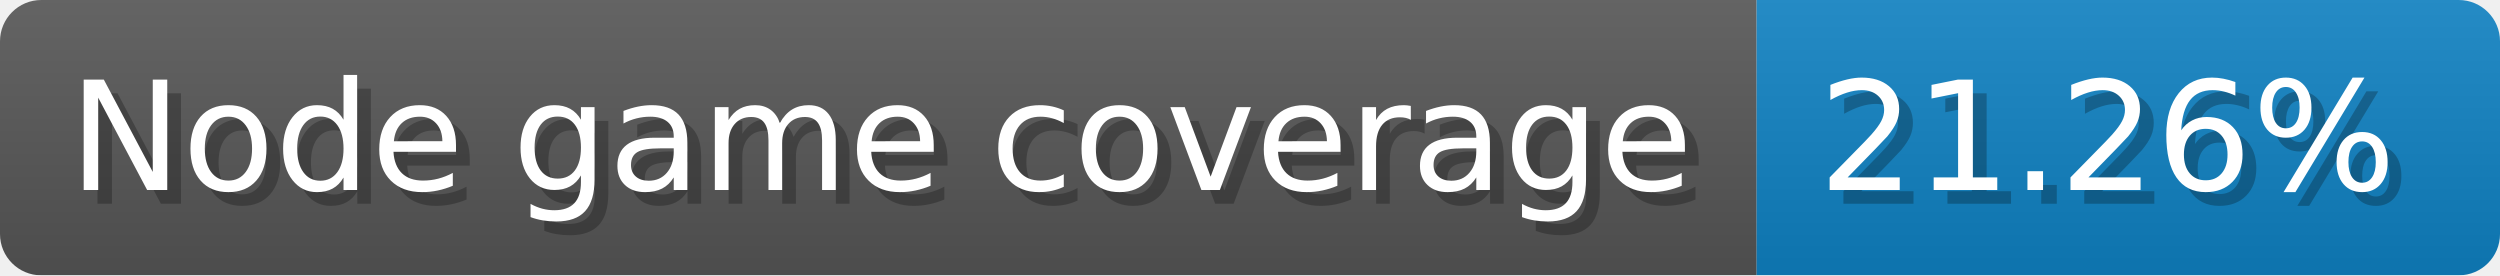
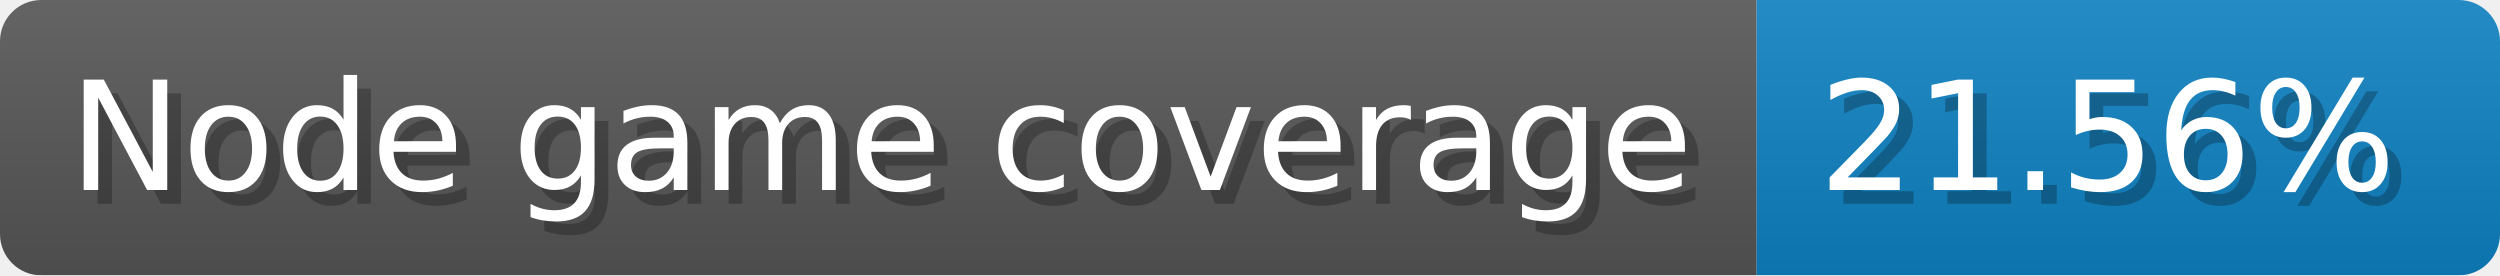
- <svg xmlns="http://www.w3.org/2000/svg" width="181.6" height="20" viewBox="0 0 1816 200" role="img" aria-label="Node game coverage: 21.26%">
+ <svg xmlns="http://www.w3.org/2000/svg" width="181.6" height="20" viewBox="0 0 1816 200" role="img" aria-label="Node game coverage: 21.56%">
  <linearGradient id="a" x2="0" y2="100%">
    <stop offset="0" stop-opacity=".1" stop-color="#EEE" />
    <stop offset="1" stop-opacity=".1" />
  </linearGradient>
  <mask id="m">
    <rect width="1816" height="200" rx="30" fill="#FFF" />
  </mask>
  <g mask="url(#m)">
    <rect width="1276" height="200" fill="#555" />
    <rect width="540" height="200" fill="#0f80c1" x="1276" />
    <rect width="1816" height="200" fill="url(#a)" />
  </g>
  <g aria-hidden="true" fill="#fff" text-anchor="start" font-family="Verdana,DejaVu Sans,sans-serif" font-size="110">
    <text x="60" y="148" textLength="1176" fill="#000" opacity="0.25">Node game coverage</text>
    <text x="50" y="138" textLength="1176">Node game coverage</text>
-     <text x="1331" y="148" textLength="440" fill="#000" opacity="0.25">21.26%</text>
-     <text x="1321" y="138" textLength="440">21.26%</text>
+     <text x="1331" y="148" textLength="440" fill="#000" opacity="0.25">21.56%</text>
+     <text x="1321" y="138" textLength="440">21.56%</text>
  </g>
</svg>
